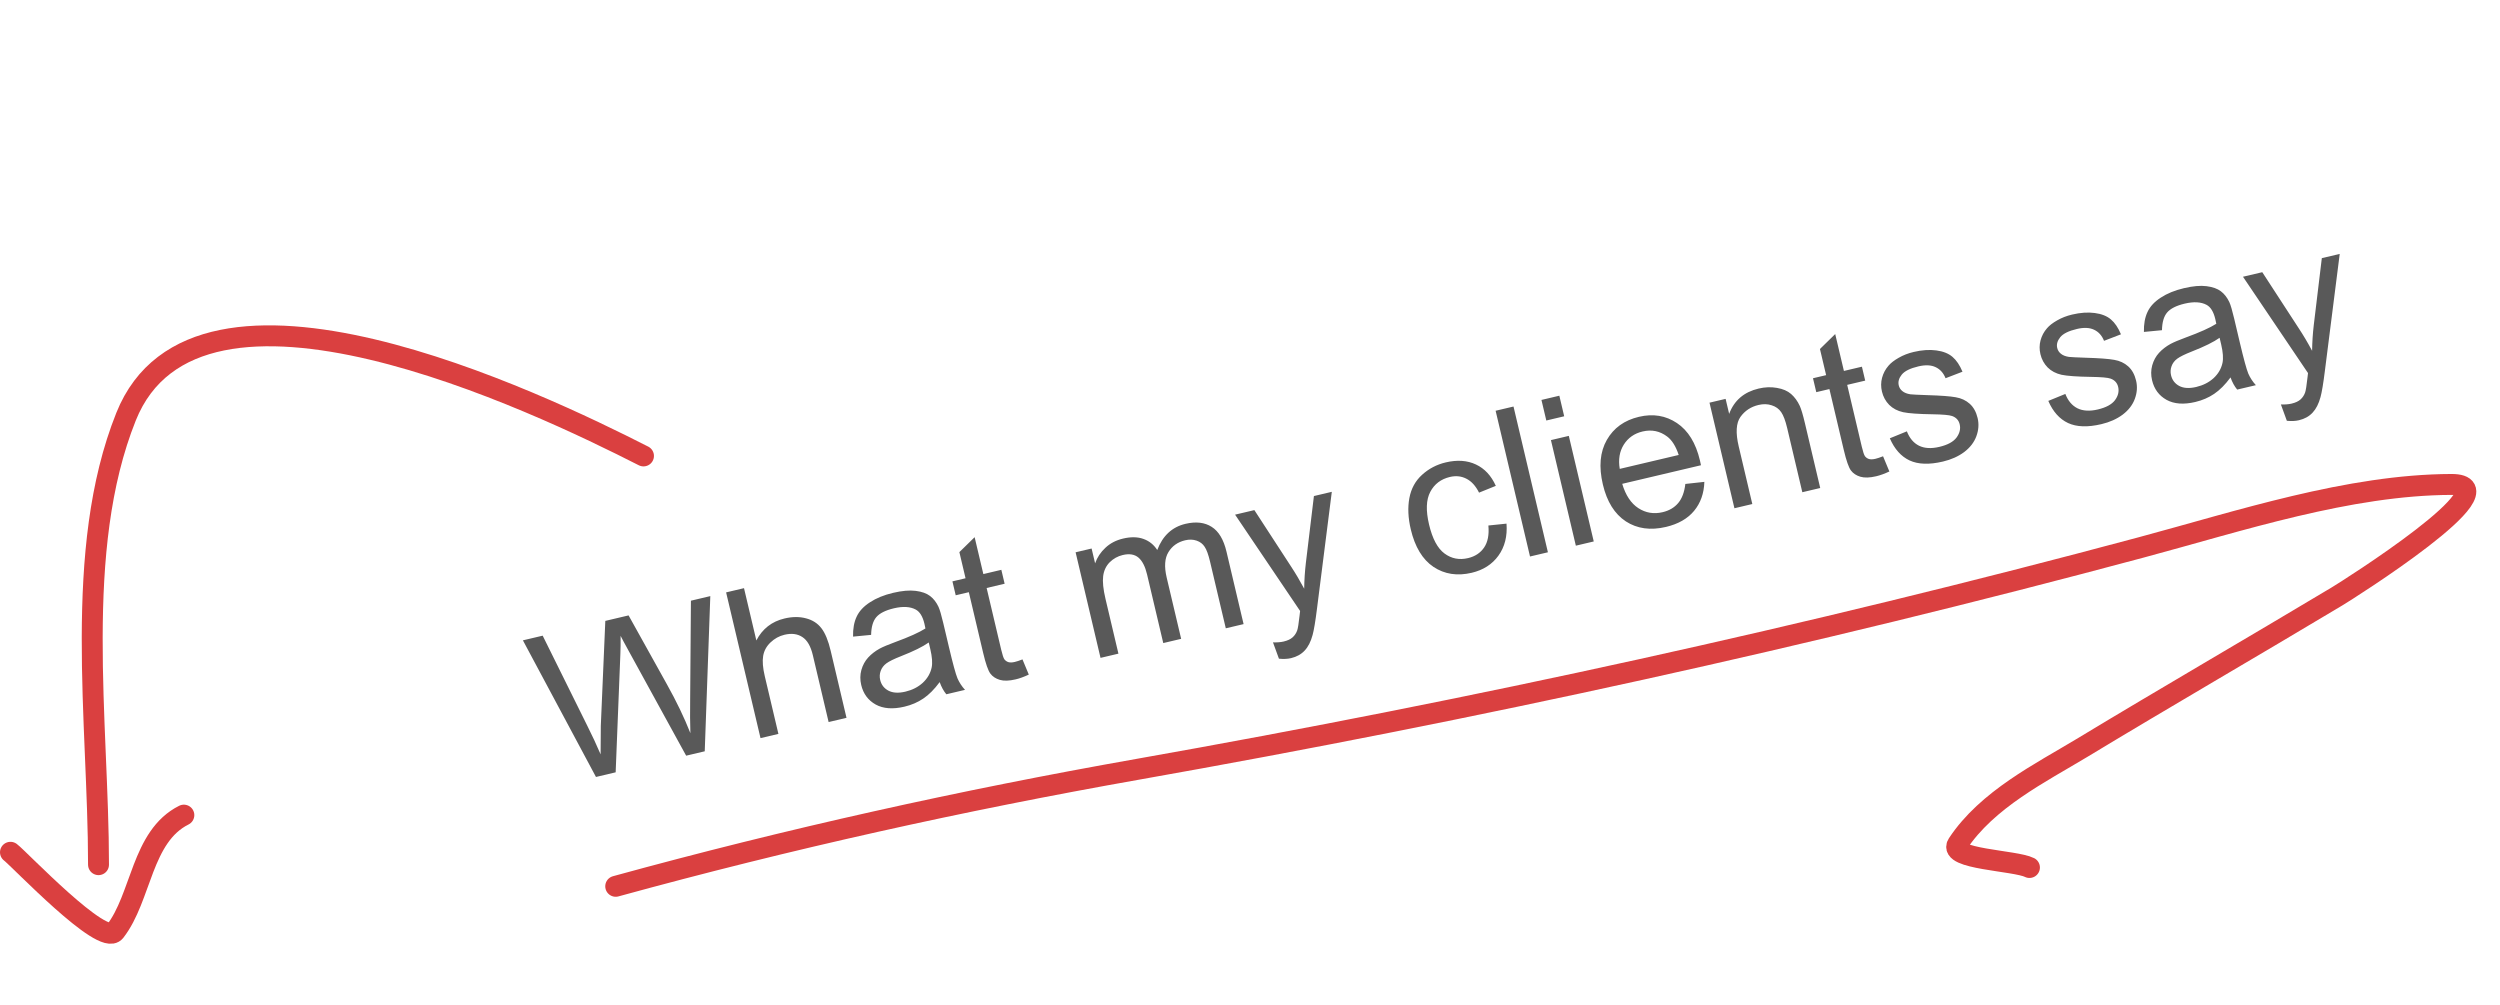
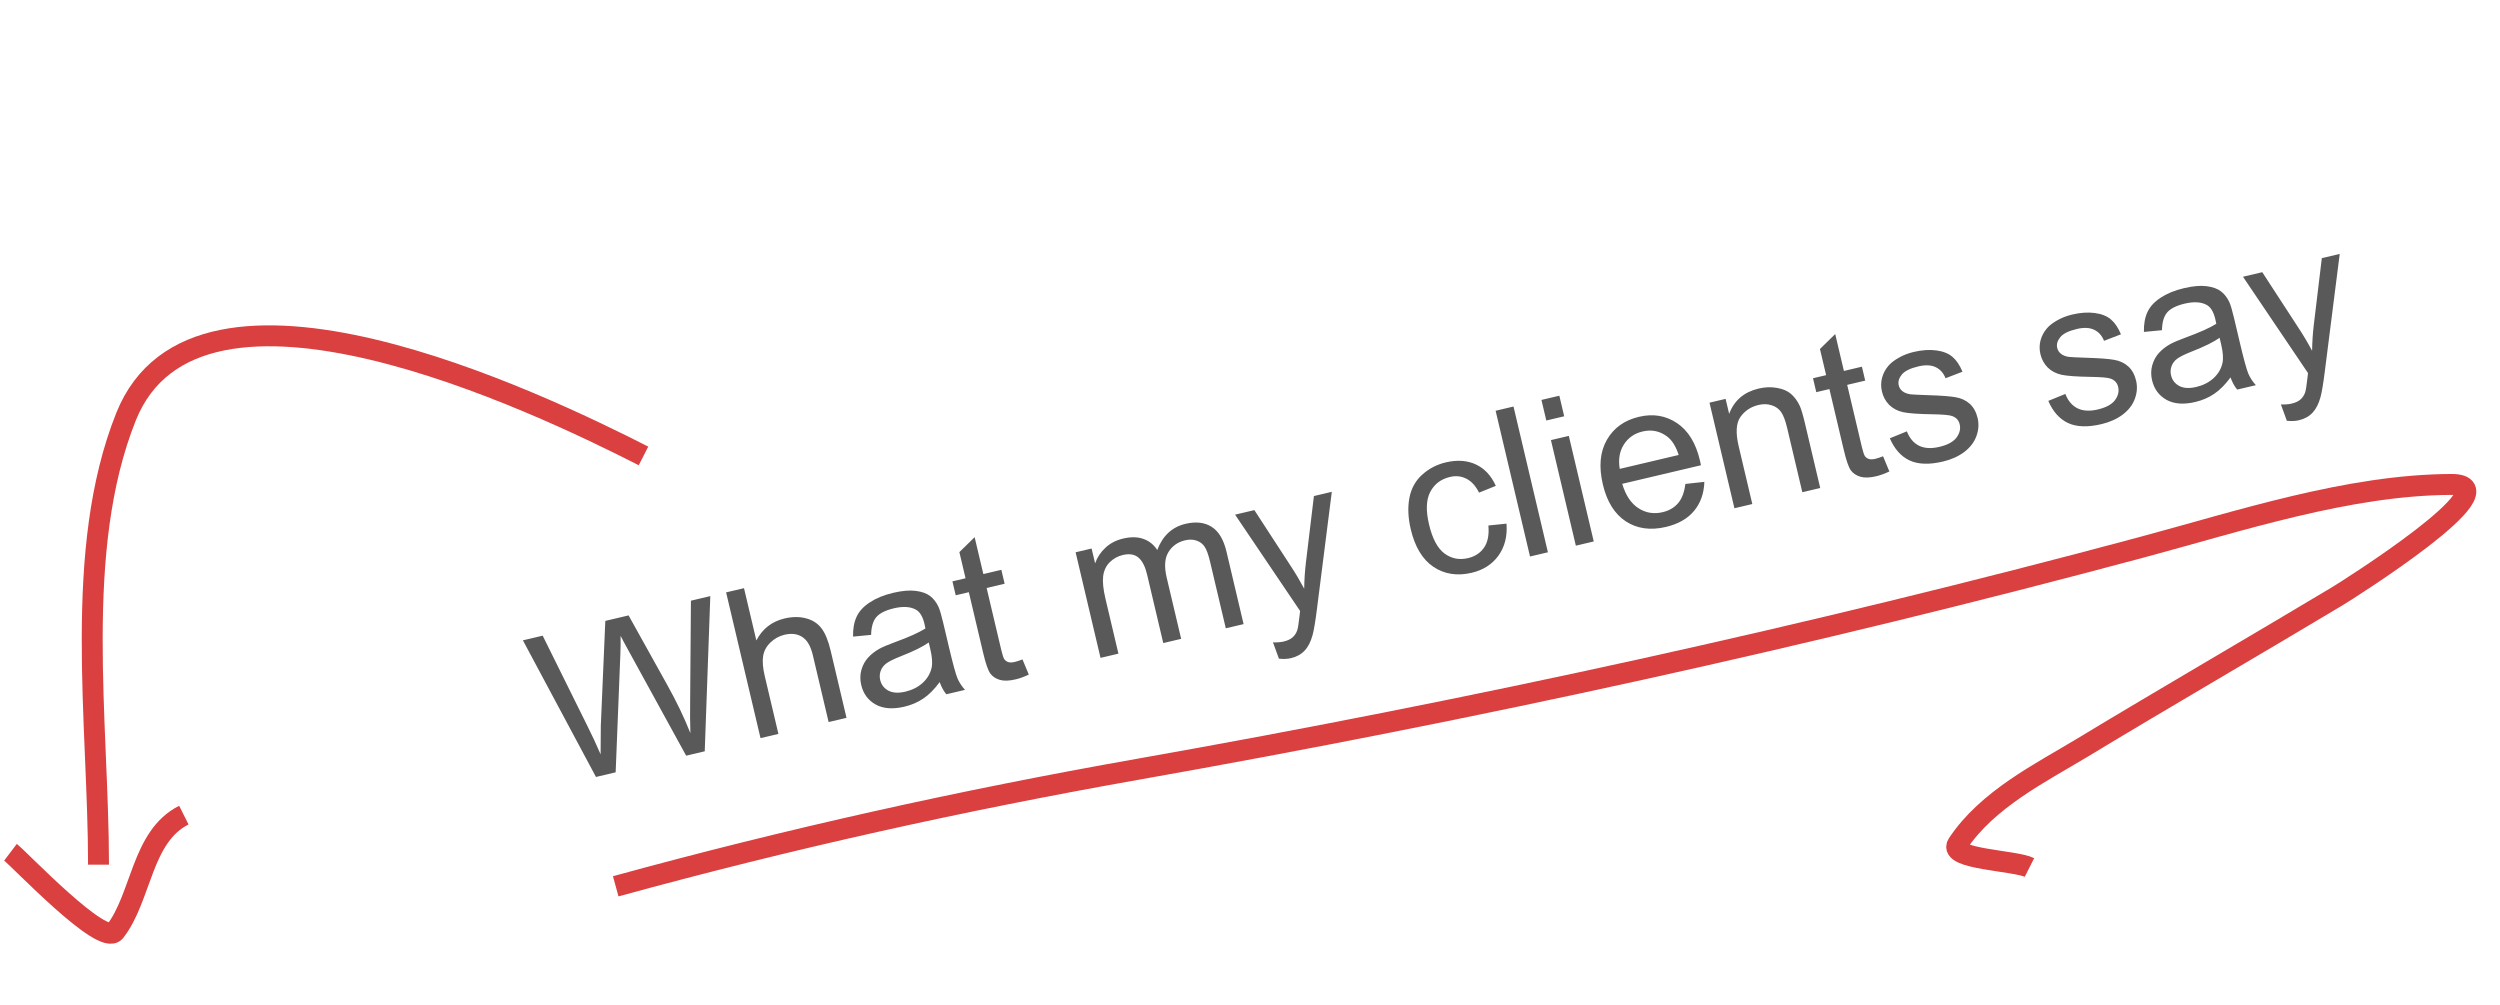
<svg xmlns="http://www.w3.org/2000/svg" width="239" height="96" viewBox="0 0 239 96" fill="none">
  <path d="M56.975 74.278L49.989 61.217L51.88 60.77L56.156 69.404C56.61 70.307 57.031 71.211 57.418 72.116C57.422 70.543 57.428 69.636 57.437 69.392L57.868 59.357L60.092 58.832L63.753 65.413C64.666 67.044 65.415 68.603 66.001 70.091C65.97 69.168 65.963 68.103 65.979 66.895L66.052 57.426L67.905 56.988L67.373 71.824L65.596 72.243L60.153 62.32C59.696 61.491 59.422 60.98 59.33 60.788C59.335 61.463 59.328 62.04 59.307 62.52L58.857 73.834L56.975 74.278ZM72.705 70.565L69.416 56.632L71.127 56.228L72.307 61.227C72.887 60.114 73.785 59.413 75.002 59.126C75.749 58.95 76.434 58.945 77.056 59.113C77.676 59.274 78.164 59.587 78.521 60.051C78.885 60.514 79.183 61.24 79.416 62.228L80.926 68.624L79.216 69.028L77.706 62.632C77.504 61.776 77.17 61.2 76.705 60.901C76.245 60.595 75.676 60.522 74.998 60.682C74.491 60.802 74.044 61.048 73.657 61.42C73.275 61.785 73.042 62.214 72.958 62.709C72.874 63.204 72.925 63.847 73.112 64.639L74.416 70.161L72.705 70.565ZM89.833 65.208C89.326 65.896 88.805 66.421 88.268 66.781C87.737 67.141 87.136 67.4 86.464 67.558C85.355 67.82 84.44 67.752 83.717 67.354C82.993 66.95 82.531 66.326 82.332 65.483C82.216 64.989 82.22 64.513 82.346 64.055C82.477 63.589 82.694 63.19 82.997 62.858C83.306 62.524 83.674 62.24 84.1 62.006C84.415 61.838 84.902 61.632 85.56 61.39C86.903 60.899 87.873 60.463 88.472 60.081C88.423 59.845 88.391 59.695 88.376 59.632C88.212 58.935 87.934 58.482 87.544 58.273C87.015 57.99 86.32 57.95 85.458 58.153C84.654 58.343 84.092 58.626 83.772 59.002C83.458 59.371 83.294 59.935 83.279 60.694L81.552 60.861C81.535 60.109 81.649 59.474 81.895 58.954C82.138 58.428 82.562 57.97 83.166 57.58C83.768 57.184 84.503 56.883 85.371 56.678C86.233 56.475 86.957 56.411 87.543 56.487C88.13 56.562 88.587 56.726 88.913 56.976C89.239 57.221 89.507 57.565 89.719 58.01C89.845 58.288 89.998 58.807 90.177 59.568L90.716 61.849C91.091 63.439 91.364 64.439 91.534 64.847C91.708 65.247 91.949 65.615 92.256 65.951L90.469 66.372C90.208 66.059 89.996 65.671 89.833 65.208ZM88.788 61.421C88.227 61.821 87.347 62.256 86.147 62.727C85.467 62.994 84.997 63.225 84.735 63.421C84.474 63.617 84.293 63.856 84.193 64.141C84.091 64.419 84.076 64.707 84.146 65.005C84.253 65.461 84.514 65.801 84.928 66.024C85.349 66.246 85.891 66.279 86.557 66.122C87.216 65.966 87.768 65.685 88.214 65.279C88.658 64.866 88.942 64.381 89.065 63.824C89.157 63.394 89.114 62.802 88.936 62.048L88.788 61.421ZM97.749 63.038L98.353 64.491C97.895 64.706 97.477 64.859 97.096 64.948C96.475 65.095 95.971 65.11 95.582 64.995C95.194 64.879 94.892 64.679 94.678 64.395C94.462 64.105 94.233 63.447 93.991 62.42L92.62 56.613L91.366 56.909L91.052 55.578L92.306 55.282L91.716 52.783L93.175 51.355L94.008 54.881L95.728 54.475L96.042 55.805L94.322 56.212L95.715 62.114C95.83 62.602 95.933 62.909 96.022 63.035C96.119 63.159 96.243 63.247 96.396 63.298C96.554 63.347 96.761 63.342 97.014 63.282C97.204 63.237 97.449 63.156 97.749 63.038ZM105.21 62.893L102.828 52.799L104.358 52.438L104.692 53.854C104.892 53.285 105.22 52.789 105.676 52.368C106.13 51.939 106.693 51.646 107.365 51.487C108.112 51.311 108.76 51.322 109.309 51.52C109.864 51.717 110.305 52.071 110.633 52.582C111.153 51.215 112.053 50.381 113.333 50.078C114.334 49.842 115.17 49.939 115.84 50.37C116.509 50.794 116.98 51.583 117.252 52.736L118.887 59.665L117.186 60.066L115.685 53.708C115.523 53.023 115.351 52.546 115.166 52.275C114.987 51.996 114.73 51.799 114.395 51.684C114.06 51.569 113.696 51.558 113.303 51.651C112.593 51.819 112.06 52.195 111.704 52.781C111.345 53.361 111.289 54.17 111.534 55.209L112.918 61.073L111.208 61.477L109.66 54.919C109.48 54.159 109.206 53.621 108.838 53.307C108.469 52.993 107.968 52.91 107.334 53.06C106.853 53.173 106.436 53.406 106.084 53.756C105.738 54.105 105.531 54.546 105.463 55.077C105.394 55.608 105.468 56.333 105.685 57.252L106.921 62.489L105.21 62.893ZM122.266 62.971L121.697 61.41C122.095 61.423 122.433 61.396 122.712 61.331C123.092 61.241 123.381 61.106 123.579 60.925C123.778 60.745 123.923 60.523 124.015 60.26C124.082 60.064 124.156 59.598 124.237 58.863C124.246 58.761 124.264 58.609 124.29 58.409L118.073 49.201L119.917 48.766L123.397 54.115C123.844 54.792 124.272 55.514 124.681 56.28C124.692 55.448 124.745 54.626 124.841 53.814L125.61 47.422L127.321 47.018L125.904 58.189C125.754 59.395 125.614 60.234 125.484 60.706C125.313 61.342 125.062 61.836 124.731 62.188C124.401 62.547 123.963 62.791 123.418 62.92C123.089 62.998 122.705 63.014 122.266 62.971ZM142.289 50.238L144.023 50.059C144.113 51.262 143.855 52.283 143.25 53.121C142.65 53.952 141.799 54.497 140.697 54.758C139.315 55.084 138.097 54.896 137.042 54.195C135.992 53.487 135.268 52.29 134.87 50.604C134.613 49.514 134.568 48.518 134.736 47.615C134.905 46.713 135.308 45.972 135.948 45.393C136.592 44.806 137.348 44.41 138.216 44.205C139.312 43.947 140.275 44.014 141.103 44.407C141.93 44.794 142.562 45.474 143 46.448L141.397 47.097C141.079 46.456 140.676 46.013 140.19 45.766C139.71 45.518 139.185 45.462 138.615 45.596C137.753 45.8 137.126 46.276 136.734 47.024C136.34 47.765 136.301 48.805 136.617 50.142C136.937 51.498 137.429 52.422 138.094 52.914C138.759 53.406 139.509 53.553 140.346 53.355C141.017 53.197 141.529 52.859 141.882 52.341C142.235 51.822 142.37 51.122 142.289 50.238ZM146.269 53.201L142.981 39.268L144.691 38.864L147.98 52.798L146.269 53.201ZM147.827 40.201L147.362 38.234L149.073 37.83L149.537 39.797L147.827 40.201ZM150.651 52.167L148.269 42.074L149.979 41.67L152.362 51.763L150.651 52.167ZM161.118 46.265L162.937 46.066C162.902 47.165 162.575 48.089 161.956 48.837C161.336 49.585 160.441 50.097 159.268 50.374C157.792 50.723 156.513 50.546 155.431 49.845C154.354 49.136 153.622 47.961 153.234 46.32C152.833 44.622 152.96 43.2 153.613 42.056C154.266 40.912 155.289 40.176 156.683 39.847C158.033 39.528 159.244 39.727 160.316 40.444C161.388 41.161 162.121 42.352 162.514 44.019C162.538 44.12 162.571 44.273 162.613 44.477L155.085 46.254C155.41 47.348 155.924 48.123 156.627 48.579C157.33 49.035 158.103 49.164 158.946 48.965C159.573 48.817 160.07 48.526 160.435 48.092C160.801 47.658 161.029 47.049 161.118 46.265ZM154.848 44.825L160.484 43.495C160.208 42.664 159.842 42.078 159.387 41.737C158.687 41.207 157.902 41.044 157.034 41.249C156.249 41.434 155.648 41.853 155.234 42.507C154.826 43.158 154.697 43.931 154.848 44.825ZM165.811 48.589L163.428 38.495L164.968 38.132L165.307 39.567C165.786 38.283 166.726 37.476 168.127 37.146C168.735 37.002 169.319 36.981 169.878 37.083C170.442 37.178 170.893 37.372 171.23 37.667C171.567 37.962 171.844 38.342 172.06 38.806C172.199 39.108 172.361 39.655 172.548 40.447L174.013 46.653L172.302 47.057L170.853 40.917C170.688 40.22 170.499 39.716 170.285 39.405C170.07 39.088 169.767 38.869 169.377 38.747C168.992 38.617 168.572 38.606 168.115 38.714C167.387 38.886 166.811 39.266 166.388 39.854C165.971 40.44 165.915 41.38 166.22 42.673L167.521 48.185L165.811 48.589ZM180.02 43.62L180.624 45.073C180.166 45.288 179.747 45.44 179.367 45.53C178.746 45.676 178.241 45.692 177.853 45.576C177.464 45.461 177.163 45.261 176.949 44.977C176.733 44.687 176.504 44.028 176.262 43.002L174.891 37.194L173.636 37.491L173.322 36.16L174.577 35.864L173.987 33.364L175.446 31.936L176.278 35.462L177.999 35.056L178.313 36.387L176.592 36.793L177.985 42.695C178.101 43.183 178.203 43.49 178.293 43.616C178.389 43.74 178.514 43.828 178.666 43.879C178.825 43.928 179.031 43.923 179.285 43.864C179.475 43.819 179.72 43.737 180.02 43.62ZM180.668 41.901L182.297 41.236C182.552 41.892 182.937 42.349 183.454 42.609C183.976 42.867 184.627 42.904 185.406 42.72C186.192 42.534 186.738 42.238 187.043 41.832C187.347 41.419 187.448 40.997 187.346 40.566C187.255 40.179 187.015 39.915 186.627 39.773C186.357 39.676 185.728 39.62 184.741 39.605C183.412 39.585 182.477 39.518 181.935 39.405C181.398 39.284 180.955 39.051 180.606 38.705C180.261 38.352 180.031 37.928 179.914 37.434C179.808 36.984 179.811 36.545 179.925 36.117C180.042 35.681 180.249 35.294 180.544 34.957C180.764 34.698 181.086 34.448 181.511 34.207C181.94 33.959 182.418 33.772 182.944 33.648C183.736 33.461 184.457 33.411 185.106 33.499C185.762 33.585 186.279 33.791 186.657 34.116C187.033 34.436 187.352 34.909 187.614 35.536L185.995 36.159C185.796 35.657 185.479 35.304 185.043 35.099C184.613 34.893 184.065 34.869 183.4 35.026C182.614 35.211 182.084 35.473 181.809 35.812C181.535 36.151 181.439 36.495 181.521 36.844C181.573 37.066 181.69 37.249 181.871 37.393C182.054 37.544 182.309 37.645 182.635 37.695C182.821 37.718 183.359 37.744 184.249 37.775C185.536 37.813 186.441 37.88 186.966 37.977C187.495 38.066 187.943 38.275 188.308 38.603C188.673 38.932 188.924 39.388 189.062 39.97C189.197 40.541 189.156 41.119 188.94 41.705C188.728 42.283 188.342 42.786 187.78 43.213C187.217 43.633 186.54 43.937 185.748 44.124C184.436 44.434 183.371 44.398 182.551 44.016C181.739 43.632 181.111 42.928 180.668 41.901ZM195.818 38.326L197.447 37.66C197.702 38.316 198.088 38.773 198.604 39.033C199.126 39.291 199.777 39.328 200.556 39.144C201.342 38.958 201.888 38.662 202.193 38.256C202.497 37.843 202.598 37.421 202.496 36.99C202.405 36.604 202.165 36.339 201.777 36.197C201.507 36.1 200.878 36.044 199.892 36.03C198.562 36.009 197.627 35.942 197.085 35.829C196.548 35.708 196.105 35.475 195.756 35.129C195.411 34.776 195.181 34.352 195.064 33.858C194.958 33.408 194.962 32.969 195.075 32.541C195.192 32.105 195.399 31.718 195.694 31.381C195.914 31.122 196.236 30.872 196.661 30.631C197.09 30.383 197.568 30.196 198.094 30.072C198.886 29.885 199.607 29.836 200.256 29.923C200.912 30.009 201.429 30.215 201.807 30.541C202.183 30.86 202.502 31.333 202.764 31.96L201.145 32.583C200.946 32.081 200.629 31.728 200.193 31.523C199.763 31.317 199.215 31.293 198.55 31.45C197.764 31.635 197.234 31.897 196.959 32.236C196.685 32.576 196.589 32.919 196.671 33.268C196.723 33.49 196.84 33.673 197.021 33.817C197.204 33.968 197.459 34.069 197.785 34.119C197.971 34.142 198.509 34.169 199.399 34.199C200.686 34.237 201.591 34.304 202.116 34.401C202.645 34.49 203.093 34.699 203.458 35.027C203.823 35.356 204.074 35.812 204.212 36.395C204.347 36.965 204.306 37.543 204.09 38.129C203.878 38.708 203.492 39.21 202.93 39.637C202.367 40.057 201.69 40.361 200.898 40.548C199.586 40.858 198.521 40.822 197.702 40.44C196.889 40.056 196.261 39.352 195.818 38.326ZM213.239 36.08C212.732 36.768 212.21 37.293 211.673 37.654C211.143 38.013 210.542 38.272 209.87 38.43C208.761 38.692 207.845 38.624 207.123 38.226C206.398 37.822 205.937 37.198 205.738 36.355C205.621 35.861 205.626 35.385 205.752 34.927C205.883 34.462 206.1 34.062 206.403 33.73C206.712 33.396 207.08 33.112 207.506 32.878C207.821 32.71 208.308 32.505 208.966 32.262C210.309 31.771 211.279 31.335 211.878 30.953C211.829 30.717 211.797 30.567 211.782 30.504C211.617 29.807 211.34 29.354 210.95 29.145C210.421 28.862 209.726 28.822 208.864 29.025C208.06 29.215 207.498 29.498 207.178 29.875C206.864 30.243 206.699 30.807 206.685 31.567L204.958 31.733C204.941 30.981 205.055 30.346 205.301 29.826C205.544 29.3 205.968 28.843 206.572 28.453C207.174 28.056 207.909 27.756 208.777 27.551C209.639 27.347 210.363 27.283 210.949 27.359C211.536 27.435 211.992 27.598 212.319 27.849C212.644 28.093 212.913 28.438 213.125 28.882C213.251 29.16 213.404 29.68 213.583 30.44L214.121 32.721C214.497 34.312 214.77 35.311 214.939 35.719C215.114 36.119 215.355 36.487 215.662 36.823L213.875 37.244C213.614 36.931 213.401 36.543 213.239 36.08ZM212.194 32.293C211.633 32.693 210.753 33.128 209.552 33.599C208.873 33.866 208.403 34.098 208.141 34.293C207.879 34.489 207.699 34.729 207.599 35.013C207.497 35.291 207.481 35.579 207.552 35.877C207.659 36.333 207.92 36.673 208.334 36.897C208.754 37.118 209.297 37.151 209.962 36.994C210.621 36.838 211.174 36.557 211.62 36.151C212.064 35.739 212.348 35.254 212.47 34.696C212.563 34.266 212.52 33.674 212.342 32.92L212.194 32.293ZM218.623 40.228L218.053 38.666C218.451 38.679 218.789 38.653 219.068 38.587C219.448 38.498 219.738 38.362 219.936 38.182C220.134 38.001 220.279 37.78 220.371 37.517C220.438 37.321 220.512 36.855 220.593 36.12C220.602 36.018 220.62 35.866 220.646 35.666L214.429 26.457L216.273 26.022L219.753 31.372C220.201 32.049 220.628 32.77 221.037 33.537C221.048 32.705 221.101 31.883 221.197 31.071L221.966 24.678L223.677 24.275L222.26 35.446C222.11 36.652 221.97 37.491 221.841 37.963C221.67 38.599 221.418 39.093 221.087 39.445C220.757 39.804 220.319 40.048 219.774 40.176C219.445 40.254 219.061 40.271 218.623 40.228Z" fill="#595959" />
-   <path d="M61.518 43.587C51.444 38.455 18.857 22.817 12.049 39.837C6.934 52.624 9.418 69.07 9.418 82.662" stroke="#DA4040" stroke-width="2" stroke-linecap="round" />
-   <path d="M1 81.478C1.873 82.14 9.824 90.553 10.999 89.043C13.544 85.77 13.515 79.957 17.577 77.926" stroke="#DA4040" stroke-width="2" stroke-linecap="round" />
-   <path d="M58.862 84.731C75.389 80.192 91.94 76.52 108.749 73.547C141.063 67.83 172.873 60.869 204.691 52.335C214.11 49.809 224.545 46.343 234.357 46.313C240.461 46.295 224.386 56.439 223.445 57.002C215.308 61.878 207.113 66.617 198.992 71.527C195.142 73.855 189.965 76.415 187.153 80.685C186.193 82.142 192.668 82.25 194.016 82.933" stroke="#DA4040" stroke-width="2" stroke-linecap="round" />
+   <path d="M61.518 43.587C51.444 38.455 18.857 22.817 12.049 39.837C6.934 52.624 9.418 69.07 9.418 82.662" stroke="#DA4040" stroke-width="2" strokeLinecap="round" />
+   <path d="M1 81.478C1.873 82.14 9.824 90.553 10.999 89.043C13.544 85.77 13.515 79.957 17.577 77.926" stroke="#DA4040" stroke-width="2" strokeLinecap="round" />
+   <path d="M58.862 84.731C75.389 80.192 91.94 76.52 108.749 73.547C141.063 67.83 172.873 60.869 204.691 52.335C214.11 49.809 224.545 46.343 234.357 46.313C240.461 46.295 224.386 56.439 223.445 57.002C215.308 61.878 207.113 66.617 198.992 71.527C195.142 73.855 189.965 76.415 187.153 80.685C186.193 82.142 192.668 82.25 194.016 82.933" stroke="#DA4040" stroke-width="2" strokeLinecap="round" />
</svg>
